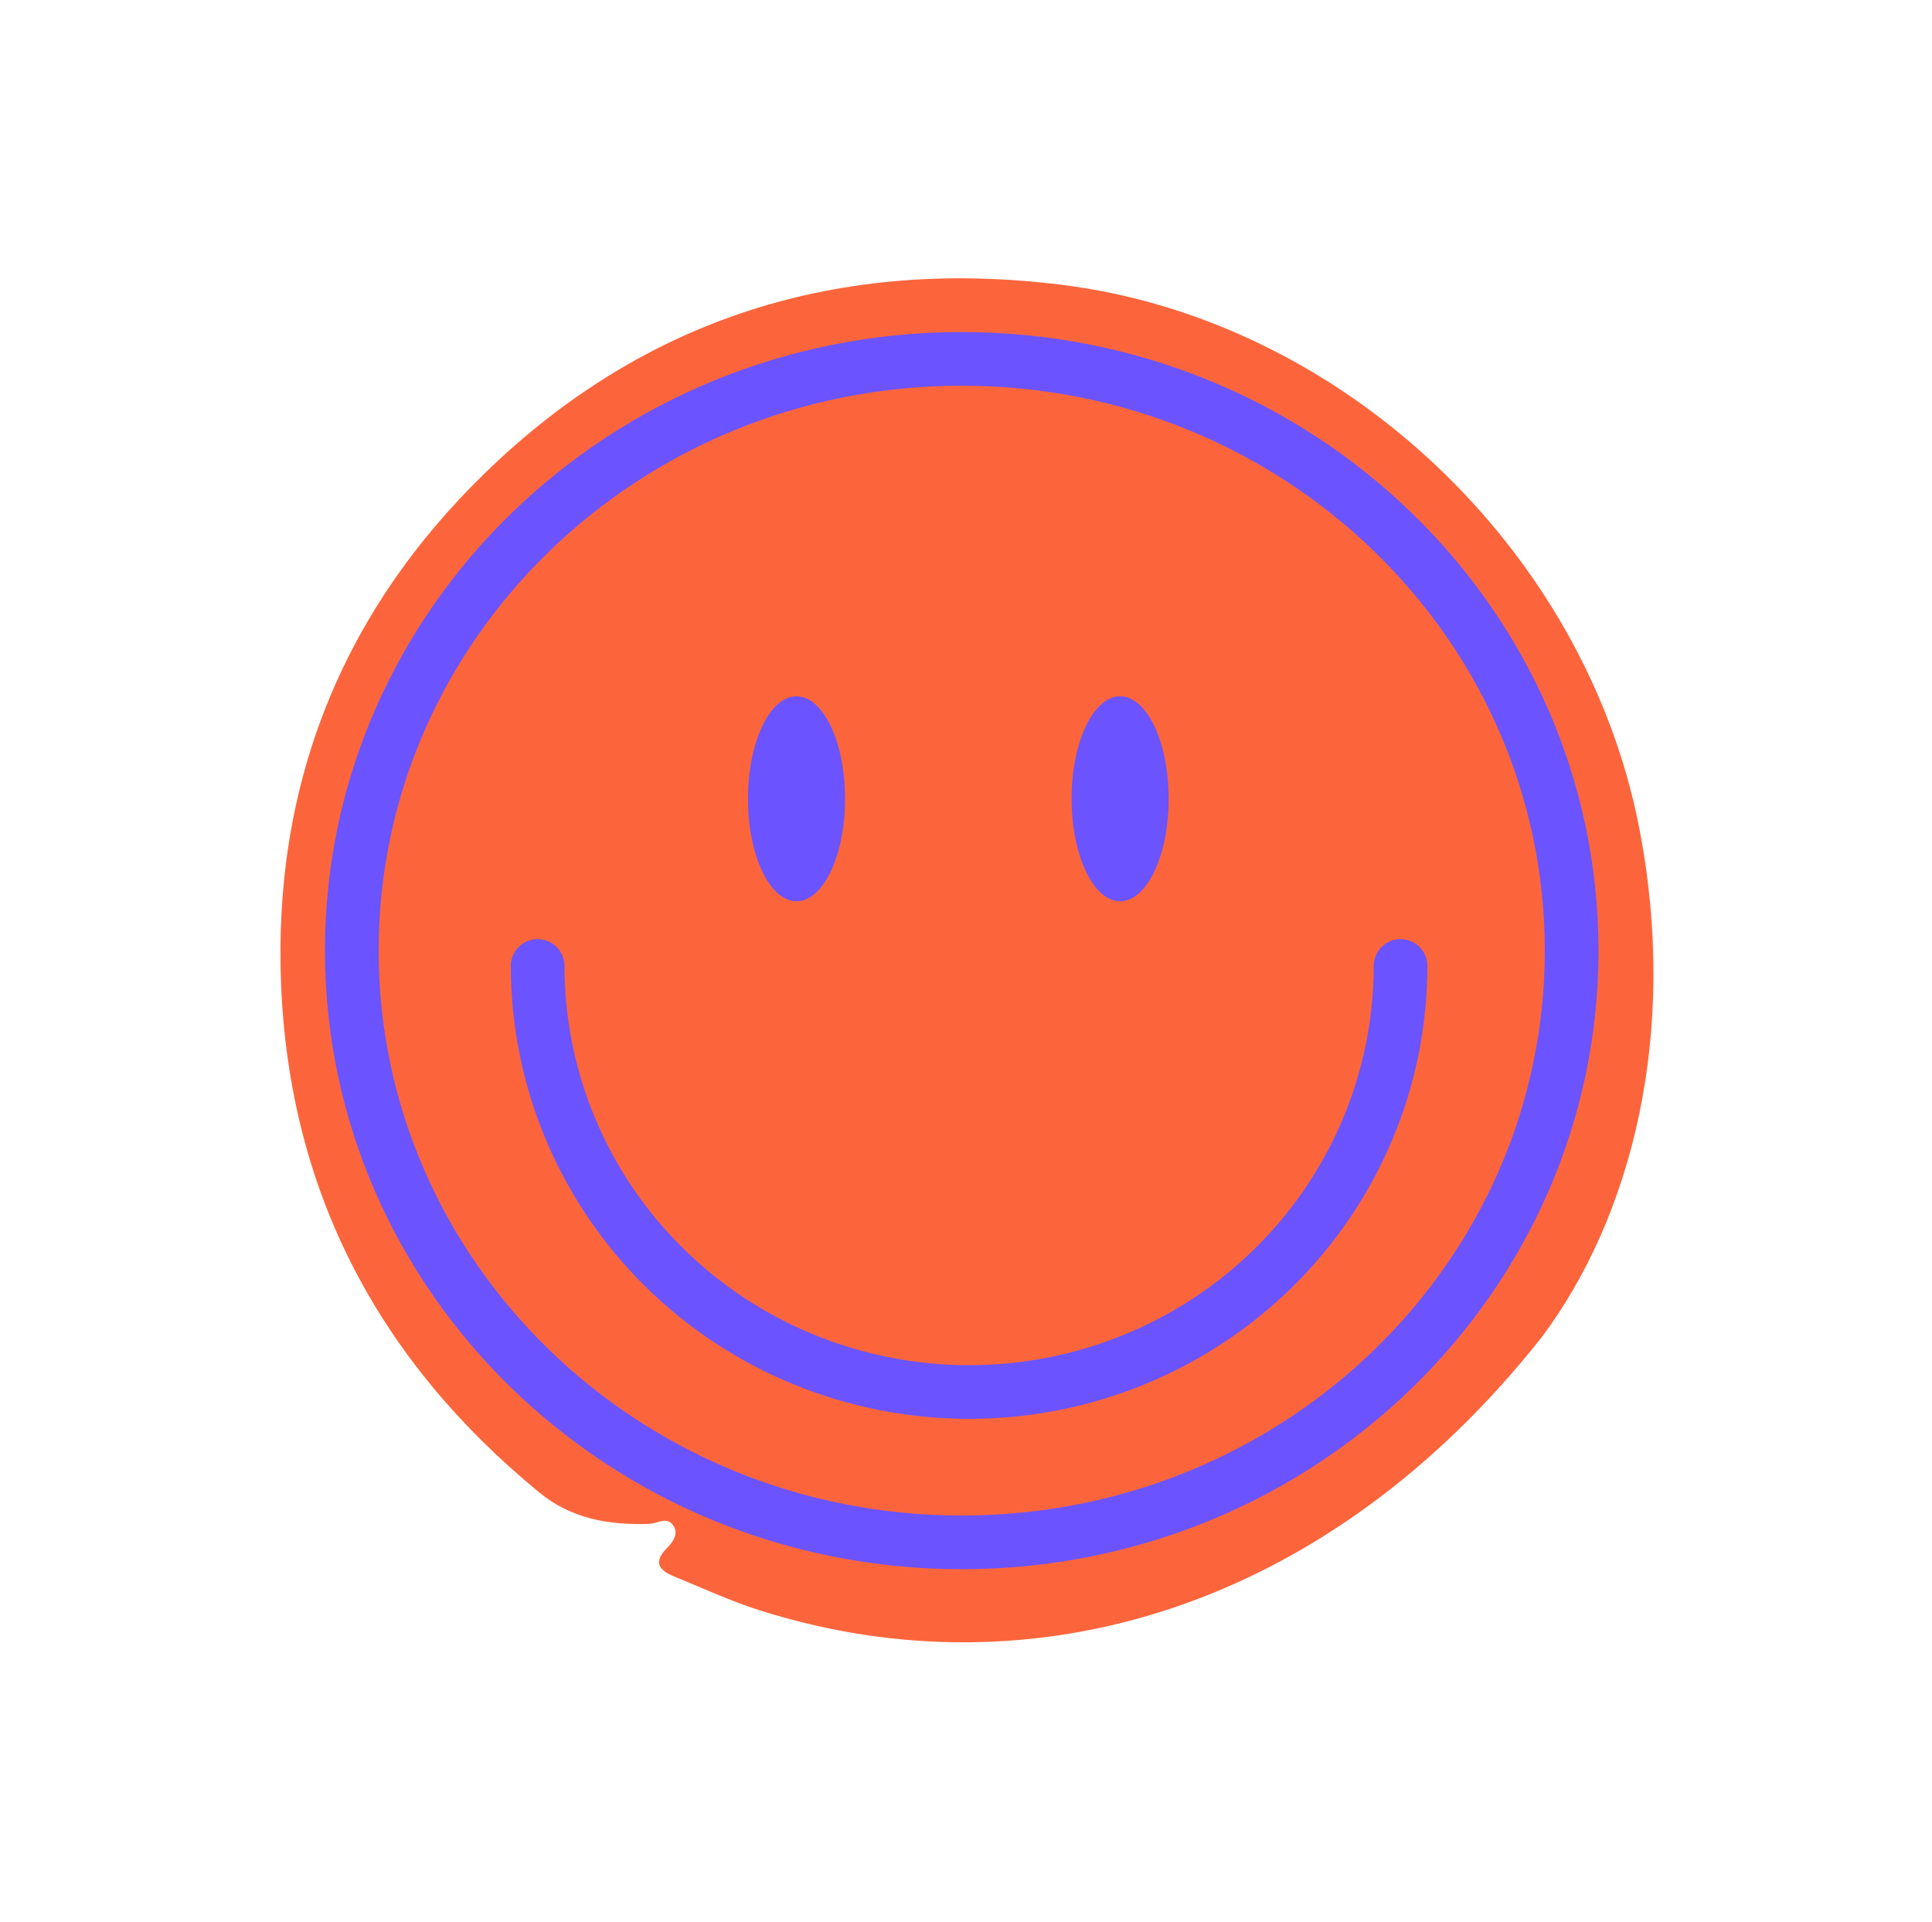
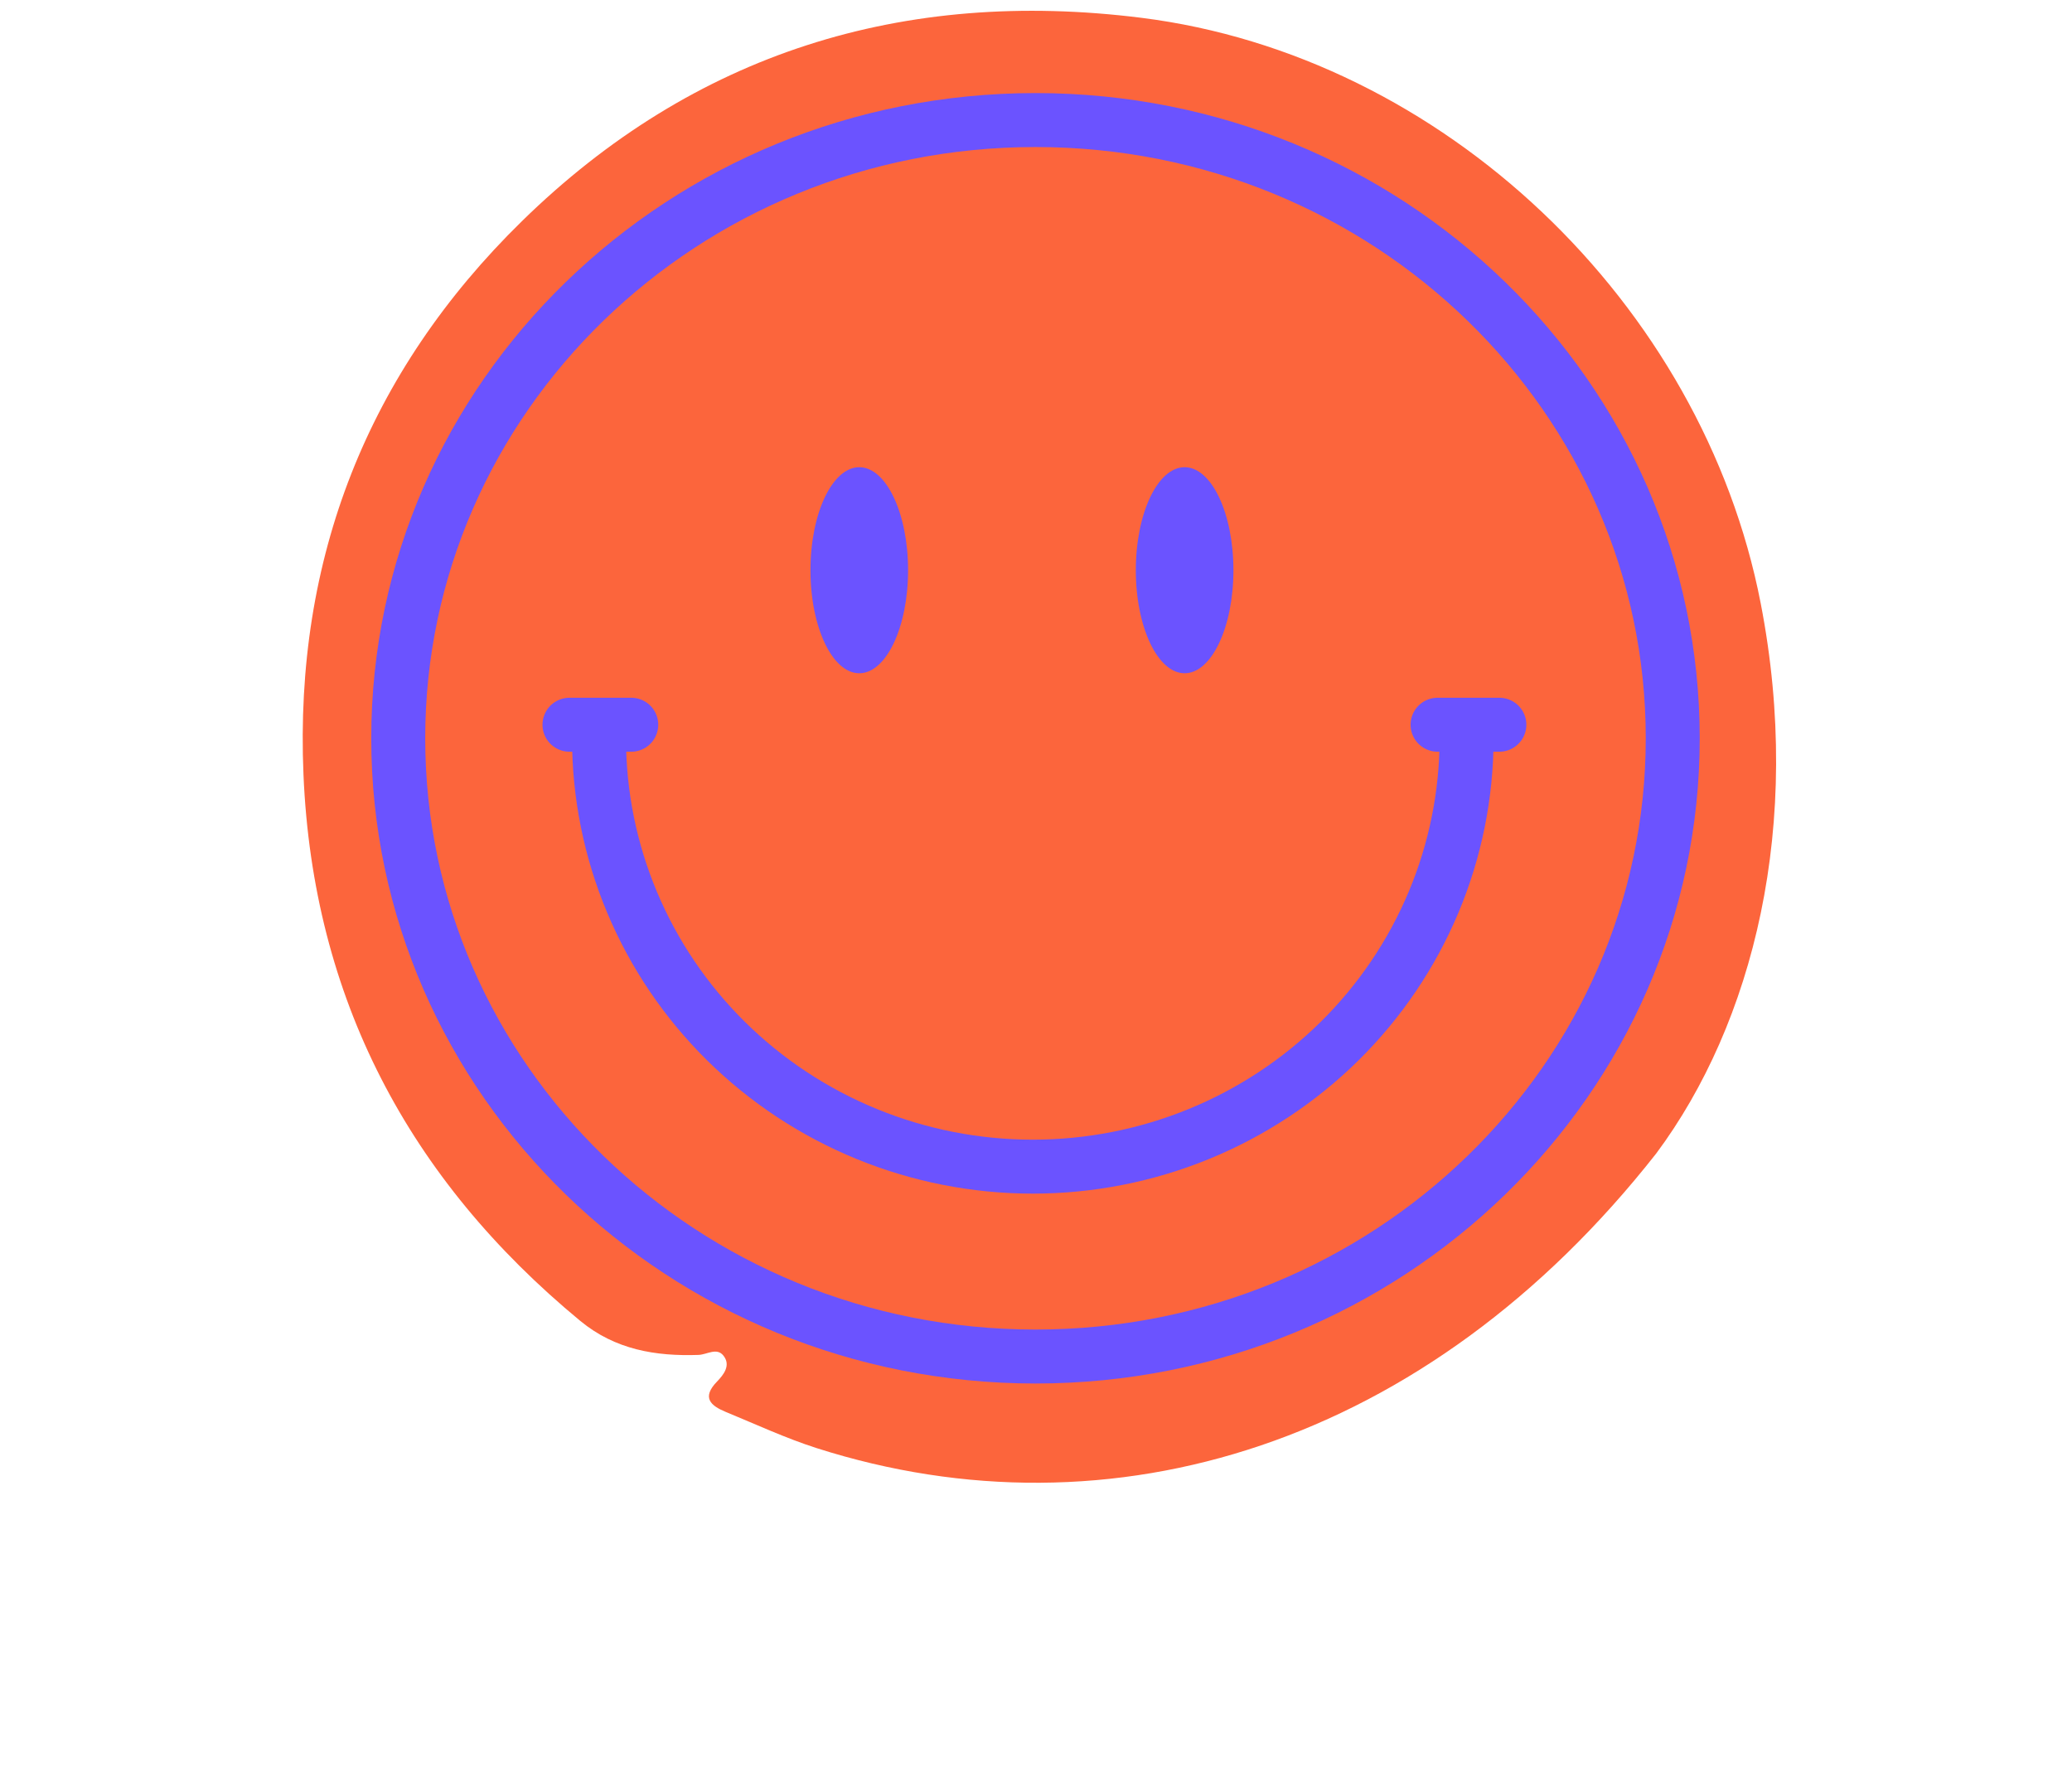
- <svg xmlns="http://www.w3.org/2000/svg" width="180" height="179" viewBox="0 0 180 179" fill="none">
-   <path d="M143.646 124.572C123.772 149.742 96.319 158.135 70.752 150.018C68.064 149.163 65.475 147.964 62.856 146.892C61.552 146.355 60.744 145.664 62.092 144.278C62.67 143.686 63.329 142.866 62.65 142.024C62.071 141.311 61.231 141.94 60.499 141.971C56.771 142.099 53.256 141.522 50.222 139.031C35.307 126.781 27.023 111.138 26.195 91.888C25.395 73.23 31.766 57.133 45.15 44.104C60.082 29.564 78.281 23.959 98.938 26.536C125.108 29.795 147.656 51.198 152.707 77.06C156.453 96.222 152.021 113.382 143.646 124.572Z" fill="#FC653C" />
-   <path d="M146.427 88.564C146.427 118.944 121.055 143.695 89.602 143.695C58.149 143.695 32.776 118.944 32.776 88.564C32.776 58.184 58.149 33.434 89.602 33.434C121.055 33.434 146.427 58.184 146.427 88.564Z" stroke="#6B53FF" stroke-width="5" />
-   <ellipse cx="104.359" cy="74.42" rx="4.522" ry="9.547" fill="#6B53FF" />
-   <ellipse cx="74.21" cy="74.42" rx="4.522" ry="9.547" fill="#6B53FF" />
-   <path d="M130.486 89.995C130.486 95.208 129.446 100.369 127.426 105.185C125.406 110.001 122.445 114.377 118.713 118.063C114.98 121.749 110.549 124.672 105.672 126.667C100.795 128.662 95.568 129.689 90.29 129.689C85.011 129.689 79.784 128.662 74.907 126.667C70.031 124.672 65.599 121.749 61.867 118.063C58.134 114.377 55.173 110.001 53.154 105.185C51.133 100.369 50.094 95.208 50.094 89.995" stroke="#6B53FF" stroke-width="5" stroke-linecap="round" />
+ <svg xmlns="http://www.w3.org/2000/svg" width="192" height="165" viewBox="0 0 192 165" fill="none">
+   <path d="M153.478 106.884C132.267 133.902 102.966 142.91 75.679 134.197C72.809 133.279 70.046 131.991 67.251 130.841C65.859 130.265 64.997 129.523 66.435 128.035C67.052 127.4 67.755 126.519 67.03 125.616C66.413 124.851 65.516 125.525 64.736 125.558C60.756 125.696 57.005 125.076 53.766 122.403C37.847 109.253 29.005 92.462 28.122 71.798C27.267 51.771 34.067 34.492 48.352 20.507C64.288 4.901 83.712 -1.116 105.76 1.65C133.692 5.149 157.757 28.124 163.149 55.884C167.147 76.453 162.417 94.872 153.478 106.884Z" fill="#FC653C" />
+   <path d="M155.003 68.416C155.003 99.99 128.634 125.708 95.953 125.708C63.271 125.708 36.902 99.99 36.902 68.416C36.902 36.843 63.271 11.125 95.953 11.125C128.634 11.125 155.003 36.843 155.003 68.416Z" stroke="#6B53FF" stroke-width="5" />
+   <ellipse cx="109.772" cy="52.843" rx="4.522" ry="9.547" fill="#6B53FF" />
+   <ellipse cx="79.624" cy="52.843" rx="4.522" ry="9.547" fill="#6B53FF" />
+   <path d="M135.9 68.418C135.9 73.631 134.86 78.792 132.84 83.608C130.82 88.424 127.859 92.8 124.127 96.486C120.394 100.171 115.963 103.095 111.086 105.09C106.209 107.085 100.982 108.112 95.704 108.112C90.425 108.112 85.198 107.085 80.322 105.09C75.445 103.095 71.013 100.171 67.281 96.486C63.548 92.8 60.588 88.424 58.568 83.608C56.547 78.792 55.508 73.631 55.508 68.418" stroke="#6B53FF" stroke-width="5" stroke-linecap="round" />
+   <line x1="52.77" y1="67.16" x2="58.495" y2="67.16" stroke="#6B53FF" stroke-width="5" stroke-linecap="round" />
+   <line x1="133.211" y1="67.16" x2="138.937" y2="67.16" stroke="#6B53FF" stroke-width="5" stroke-linecap="round" />
</svg>
